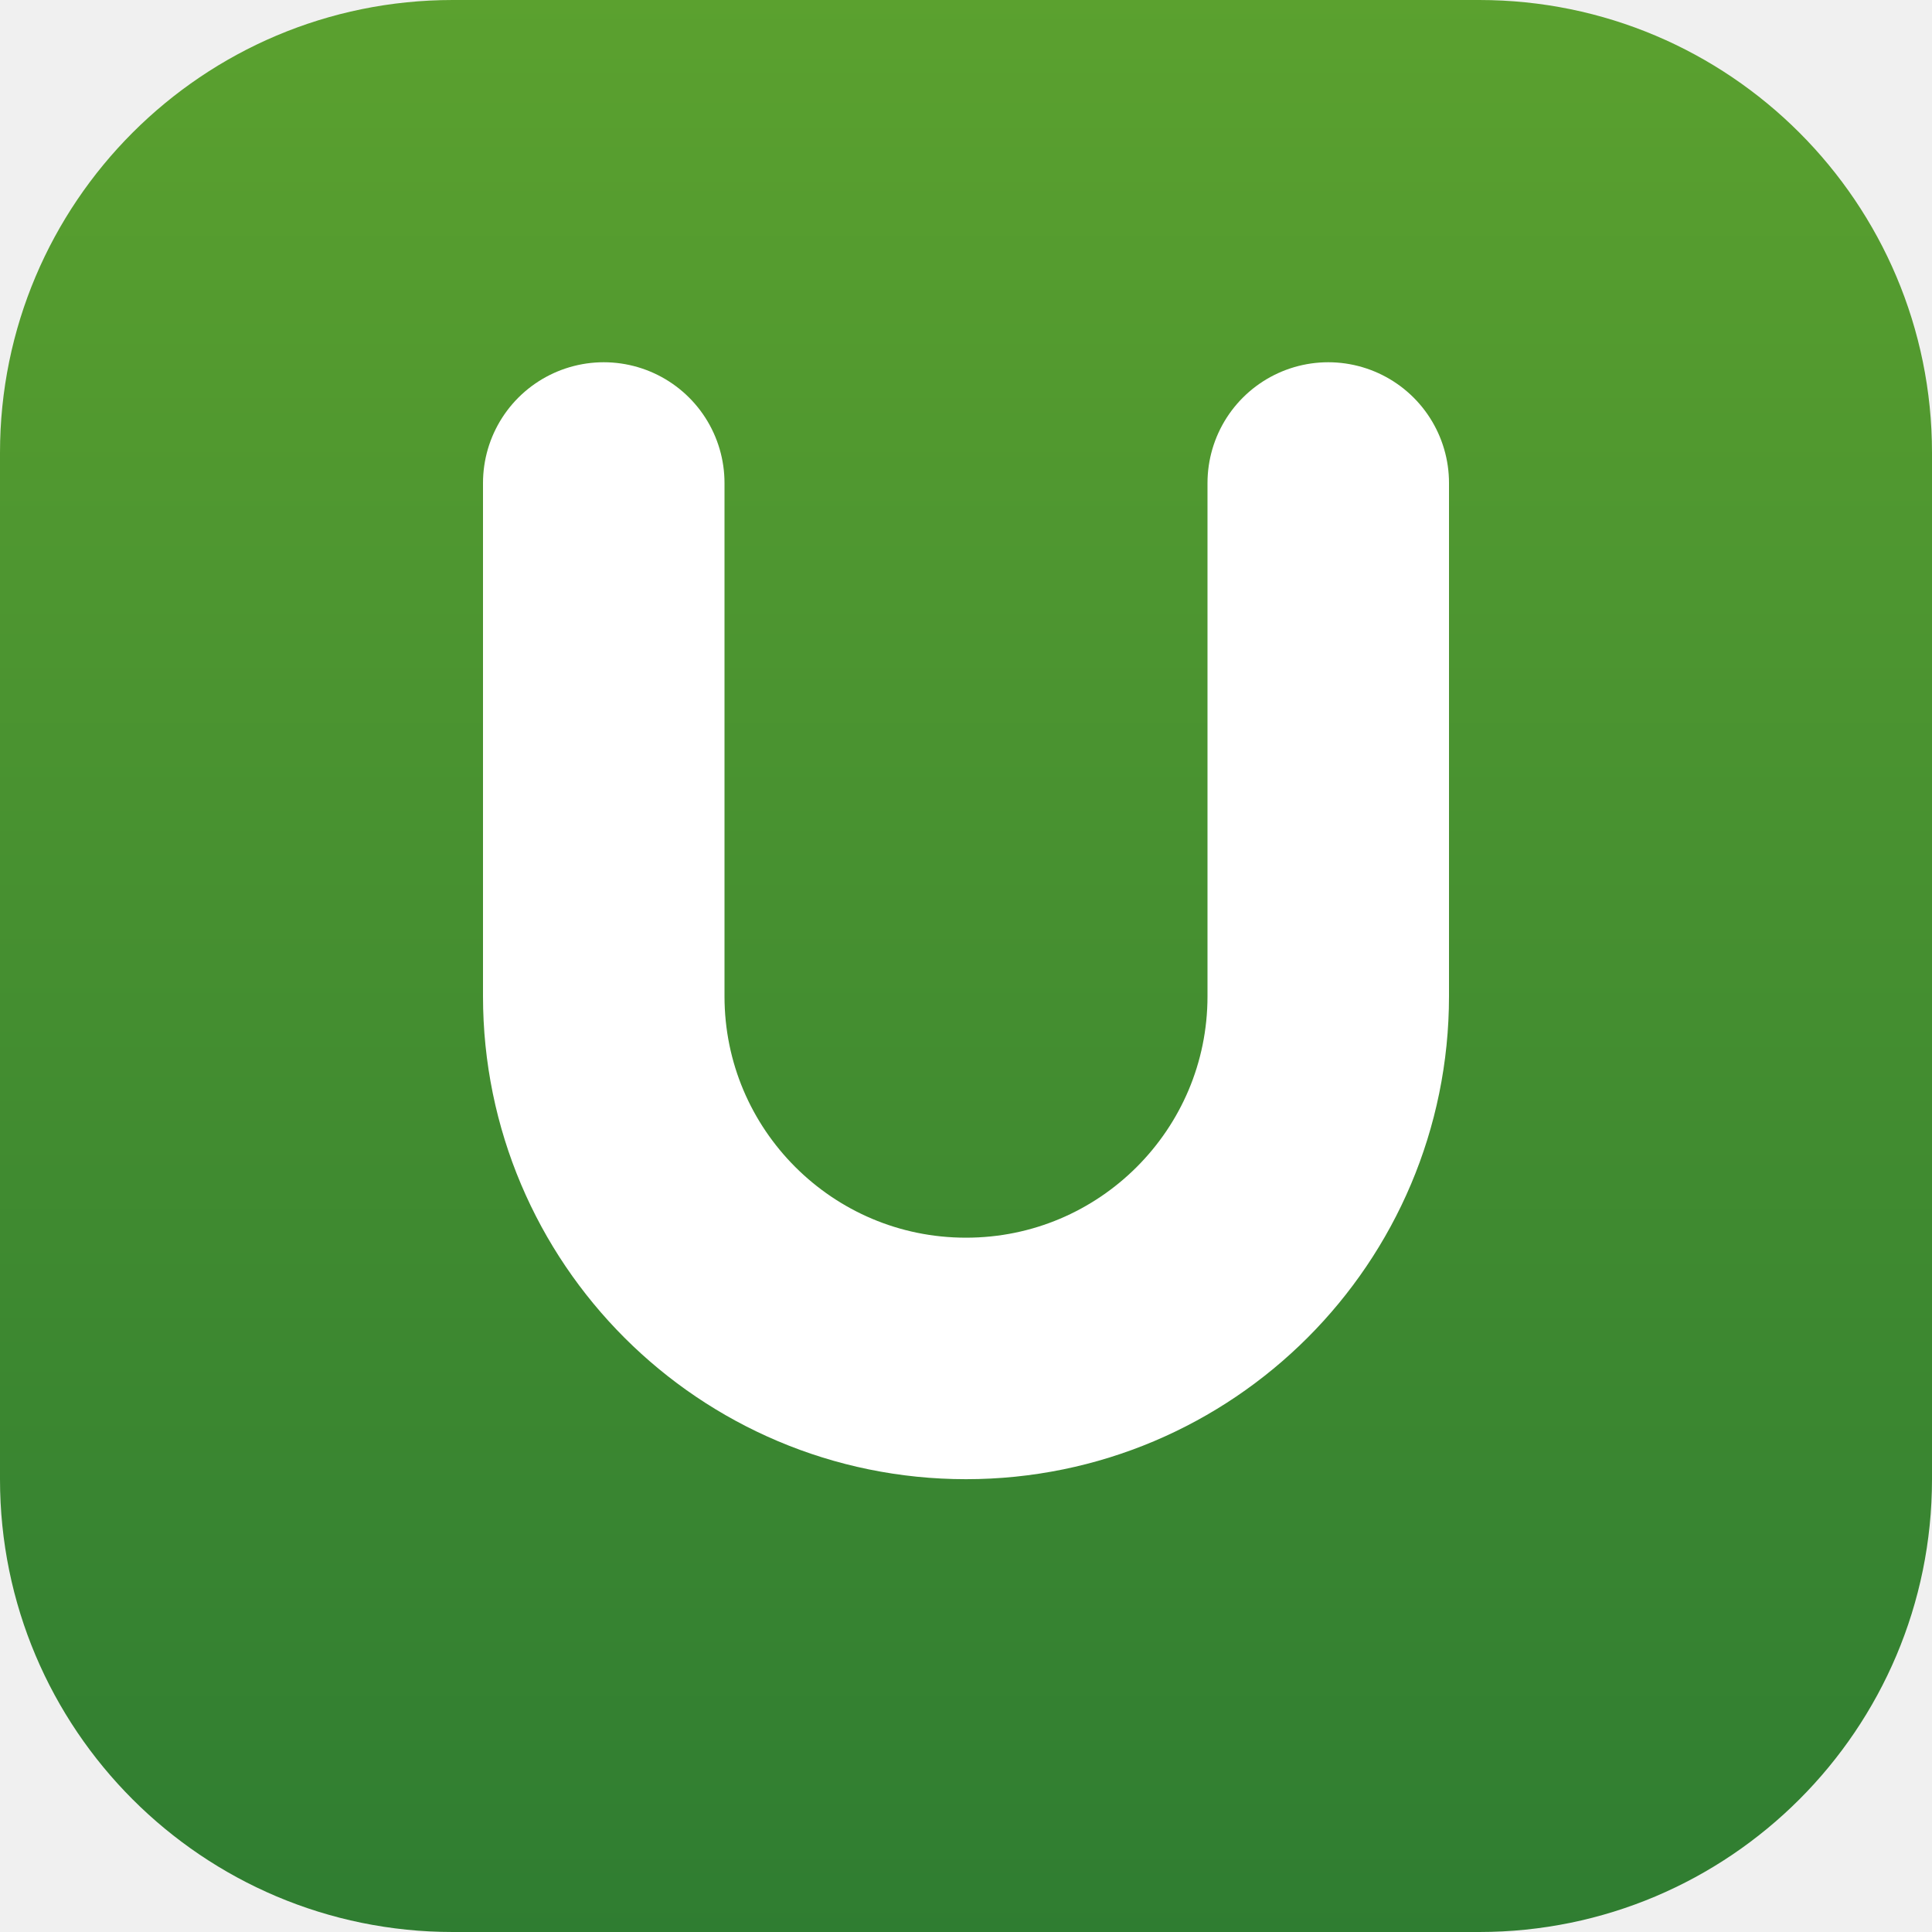
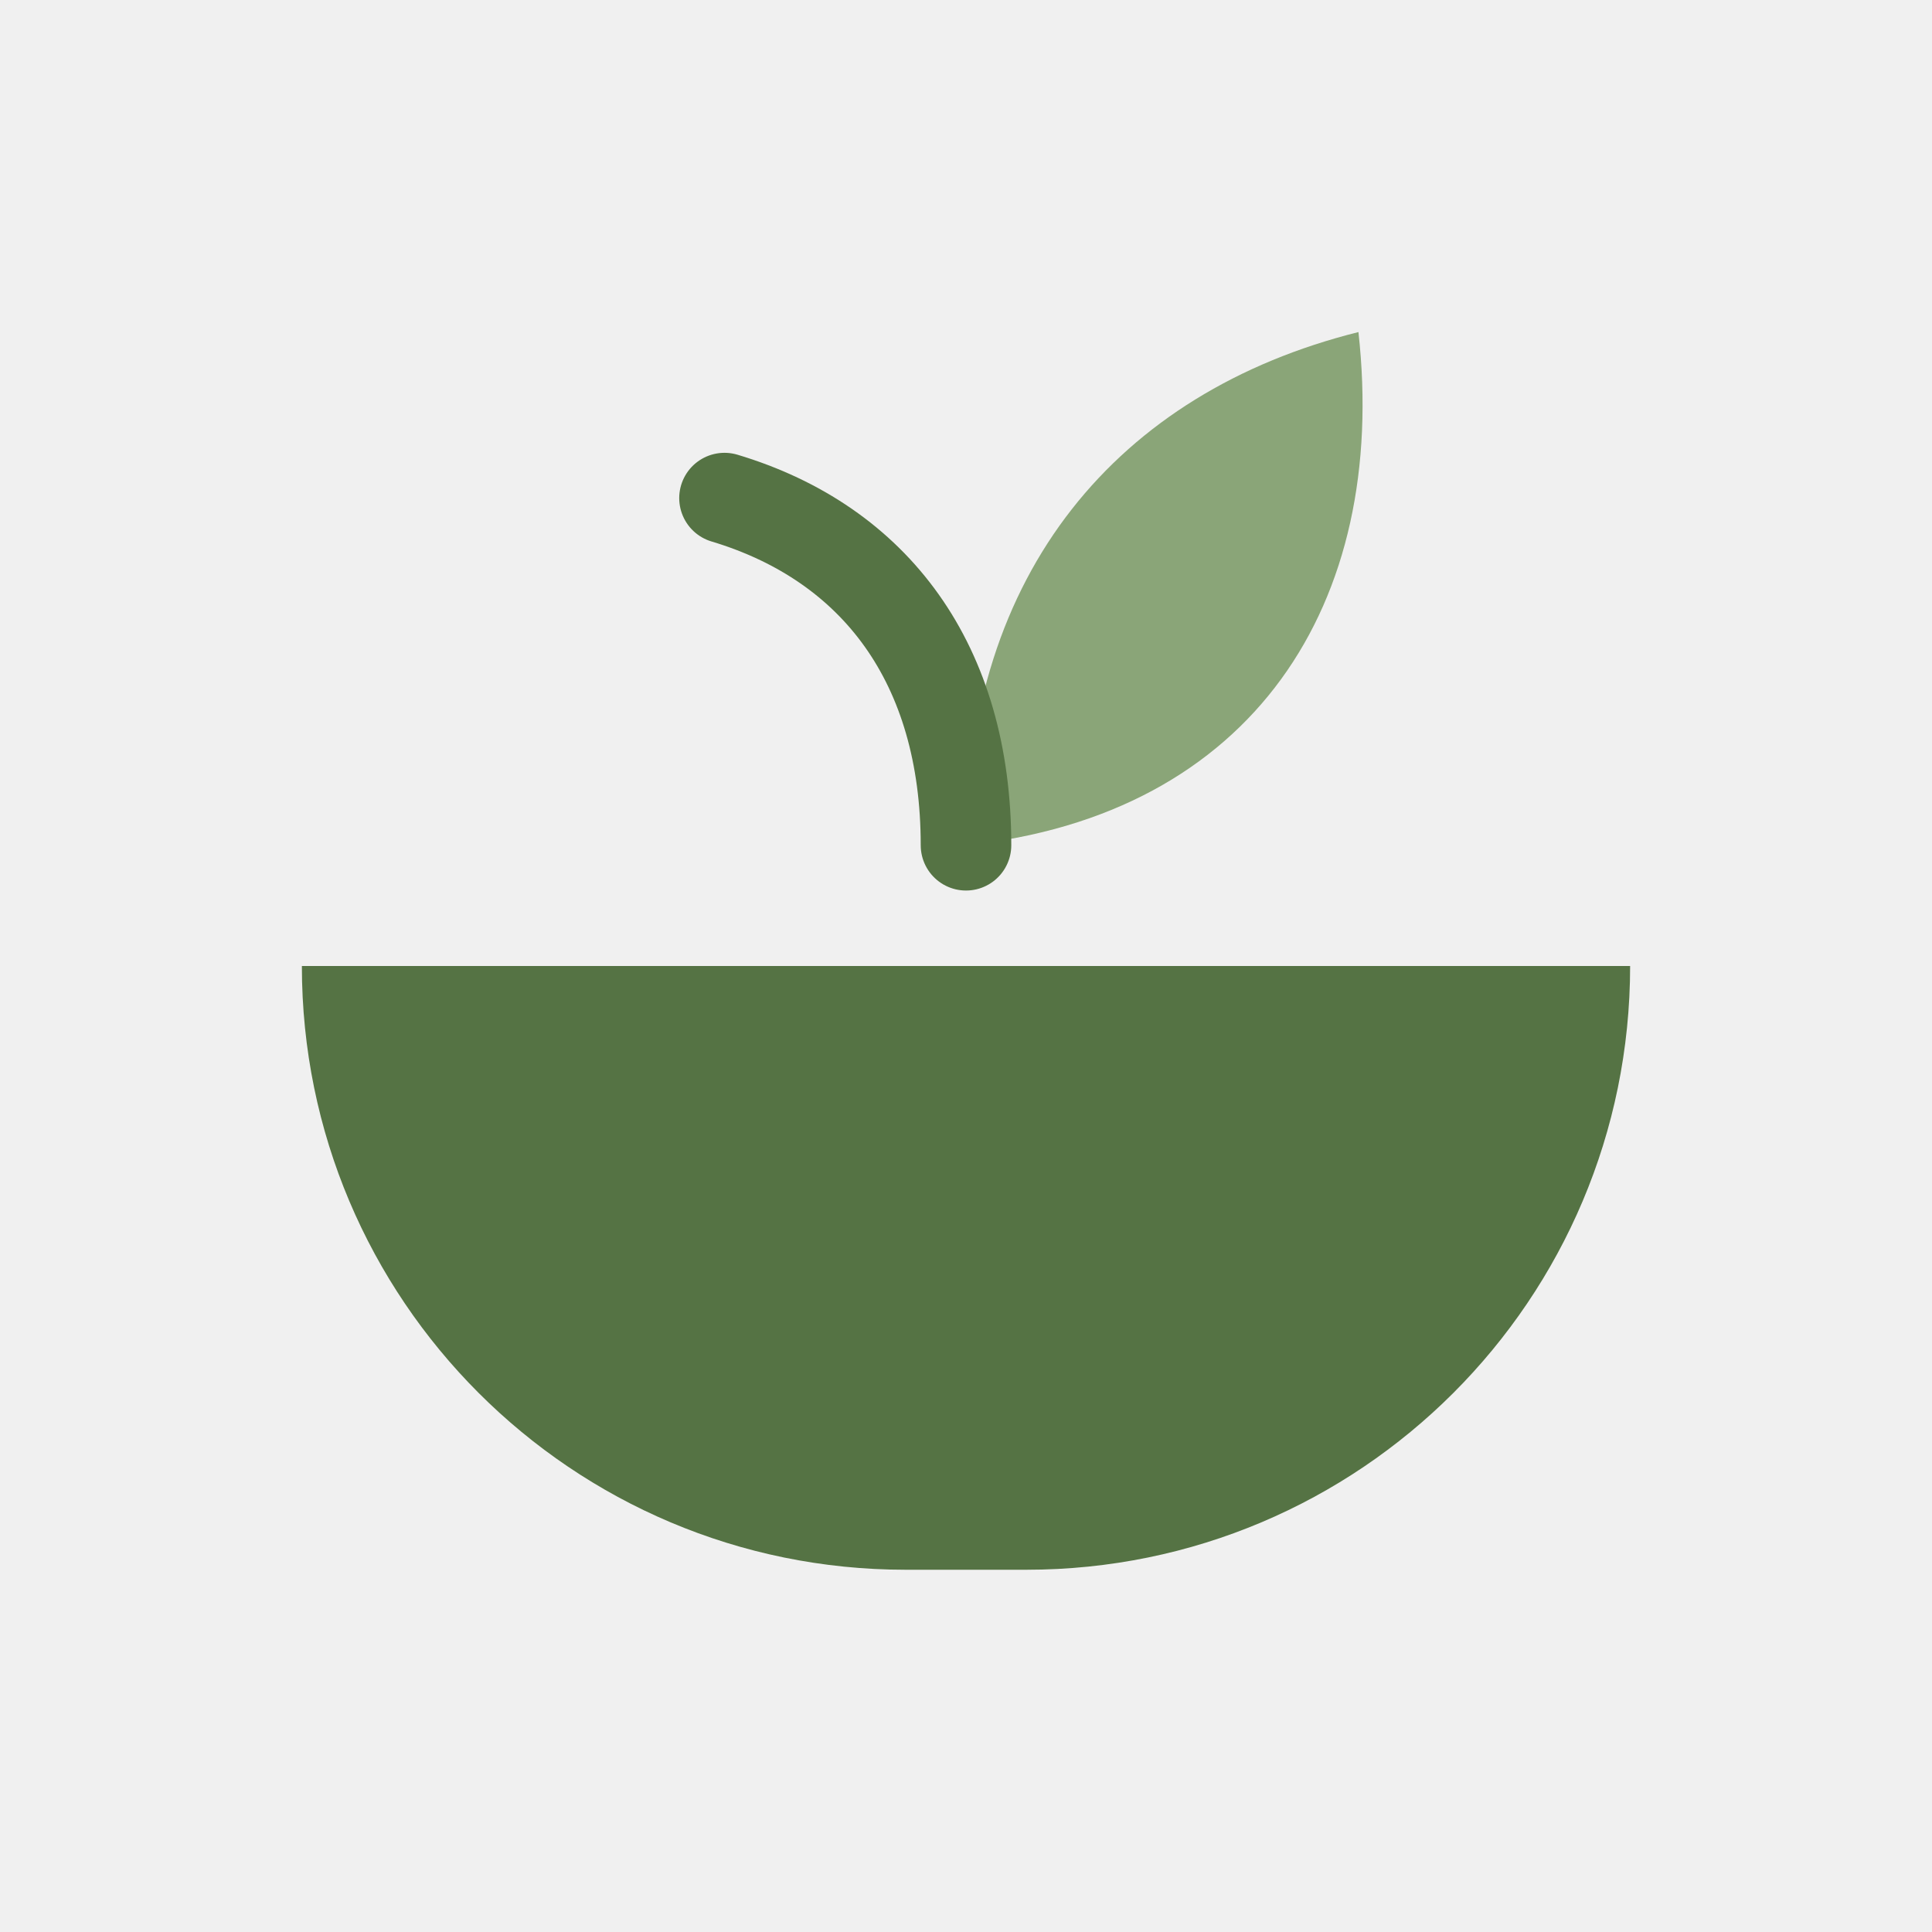
- <svg xmlns="http://www.w3.org/2000/svg" width="64" height="64" viewBox="0 0 64 64">
-   <defs>
-     <linearGradient id="g" x1="0" y1="0" x2="0" y2="1">
-       <stop offset="0" stop-color="#5ba12f" />
-       <stop offset="1" stop-color="#2f7d31" />
-     </linearGradient>
-   </defs>
-   <rect width="64" height="64" rx="15" fill="url(#g)" />
-   <path d="M20 16 L20 33 A12 12 0 0 0 44 33 L44 16" fill="none" stroke="#ffffff" stroke-width="8" stroke-linecap="round" stroke-linejoin="round" />
+ <svg xmlns="http://www.w3.org/2000/svg" viewBox="0 0 64 64" fill="none">
+   <path d="M10 32h44c0 11.05-8.95 20-20 20h-4c-11.05 0-20-8.95-20-20z" fill="#557344" />
+   <path d="M32 28c0-9 5-15 13-17 1 9-3.5 16-13 17z" fill="#8aa578" />
+   <path d="M32 28c0-6-3-10-8-11.5" stroke="#557344" stroke-width="3" stroke-linecap="round" />
</svg>
